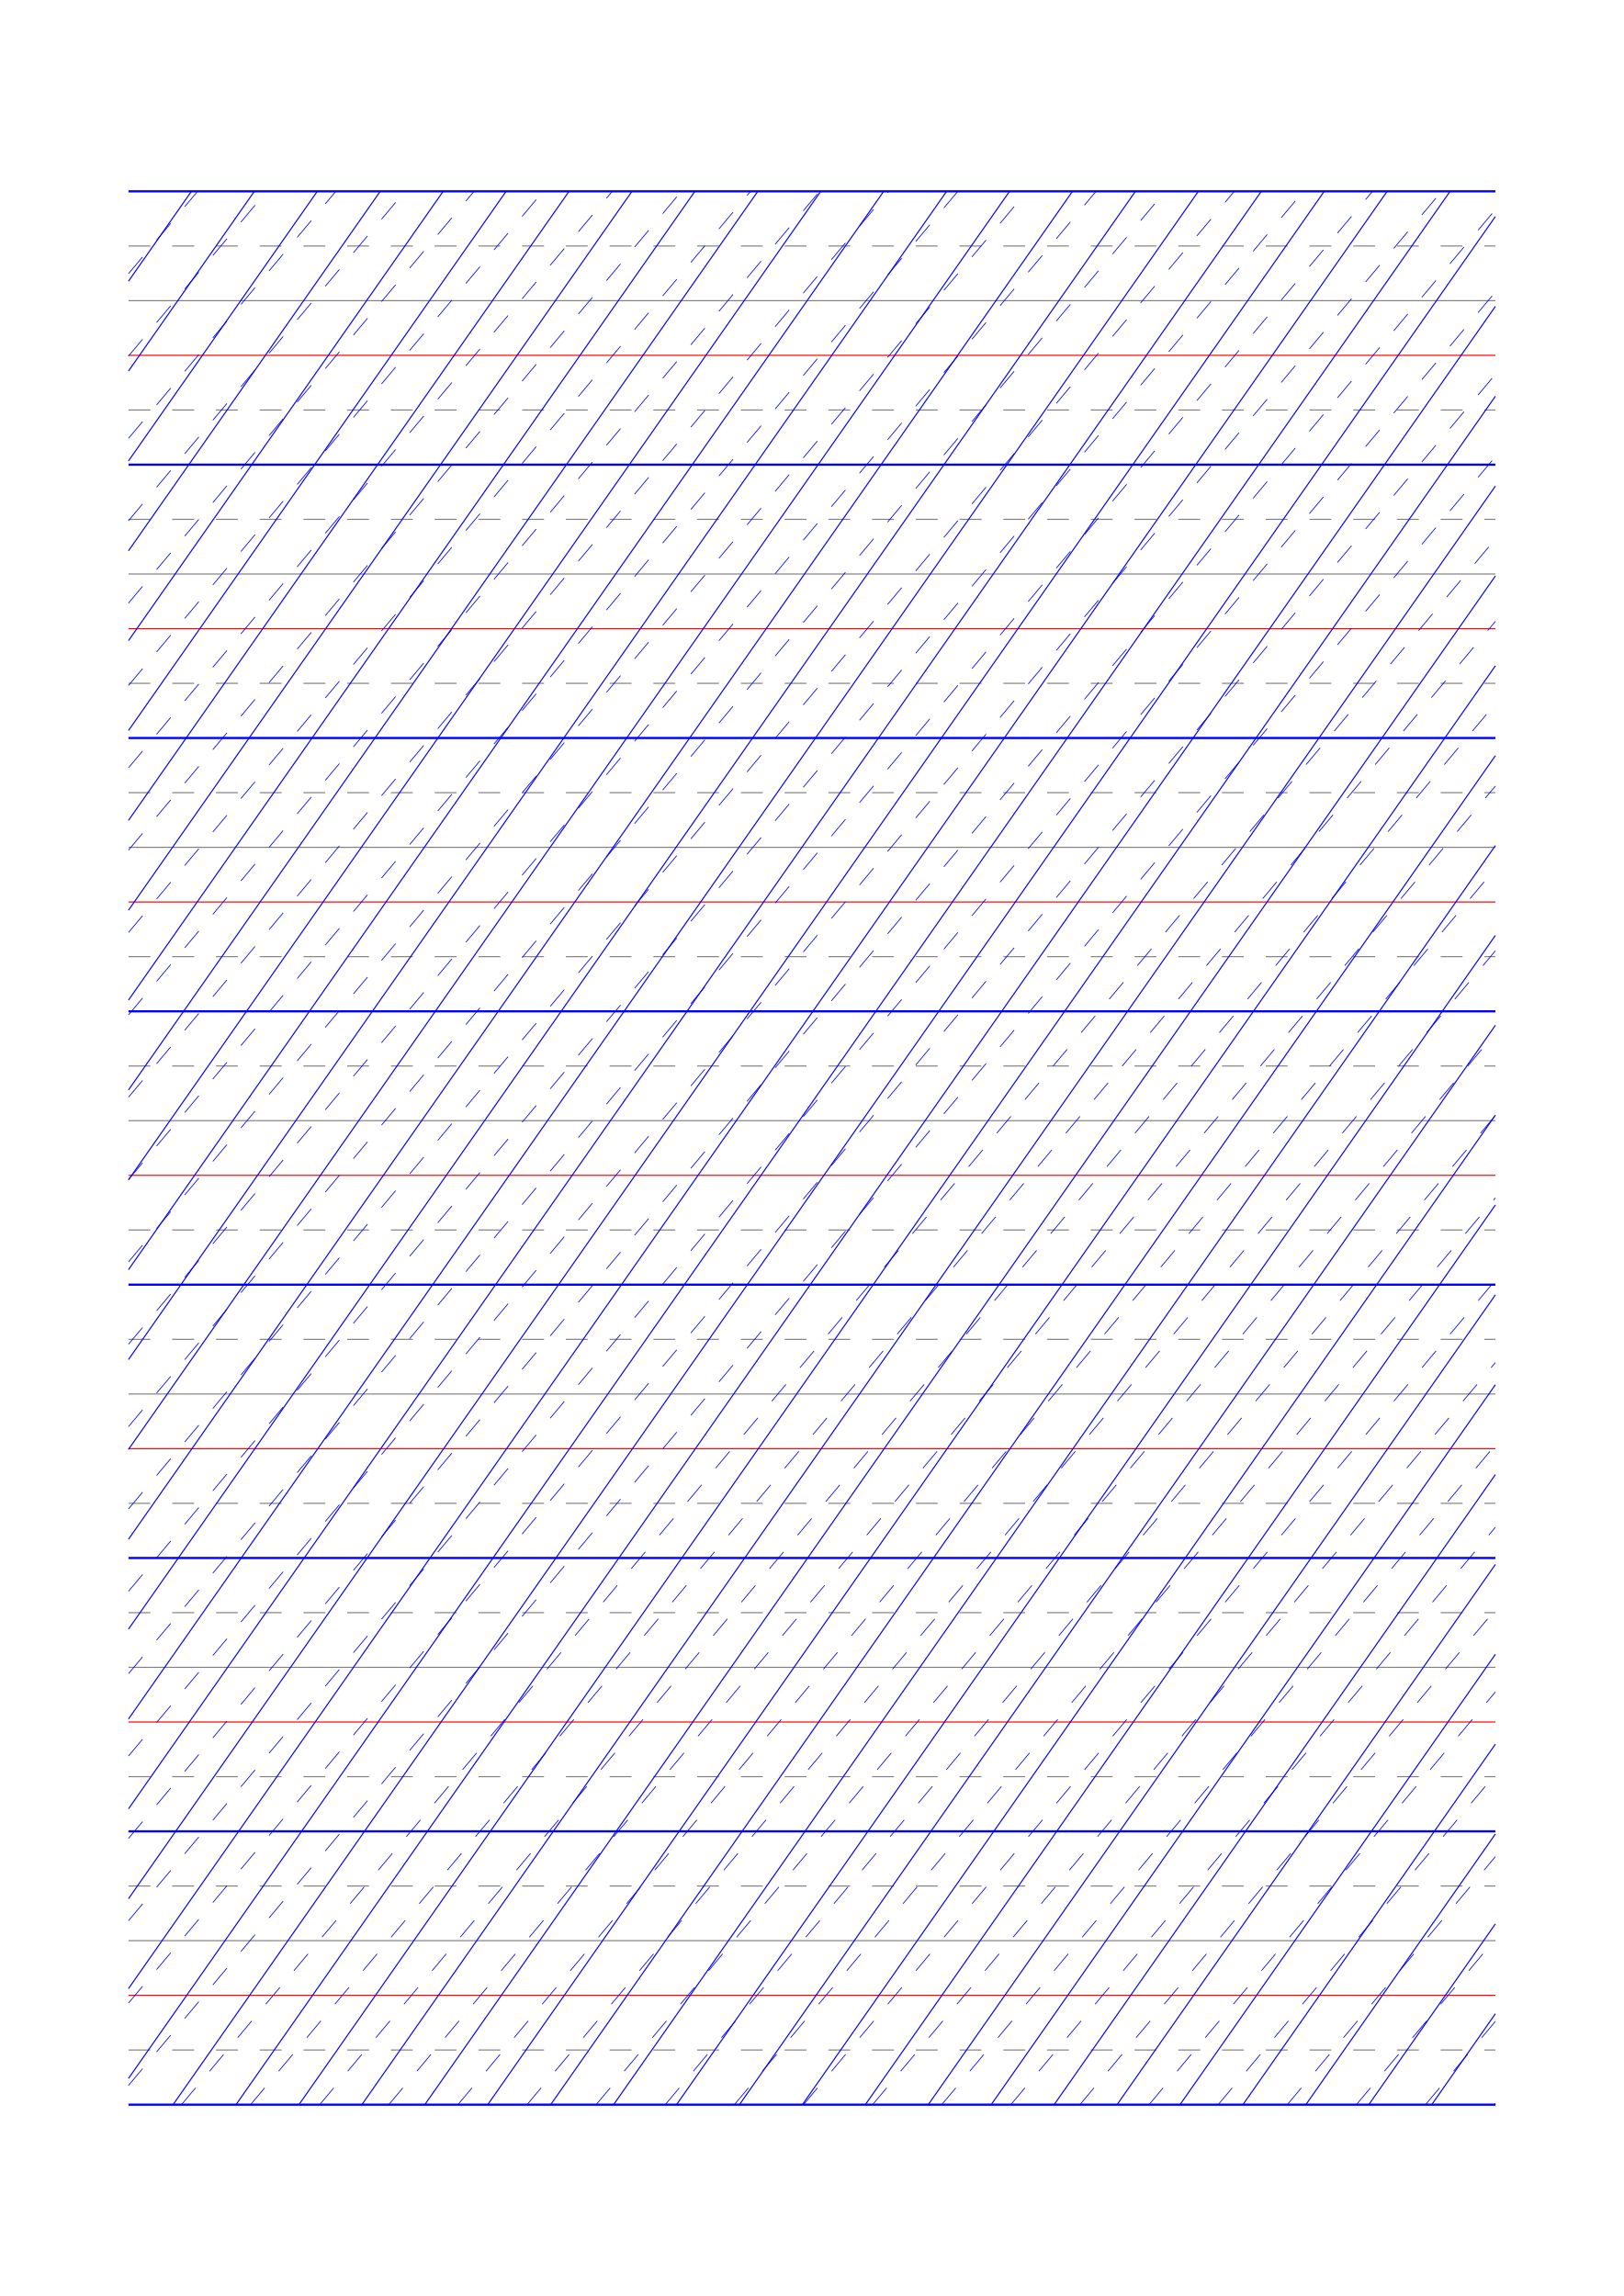
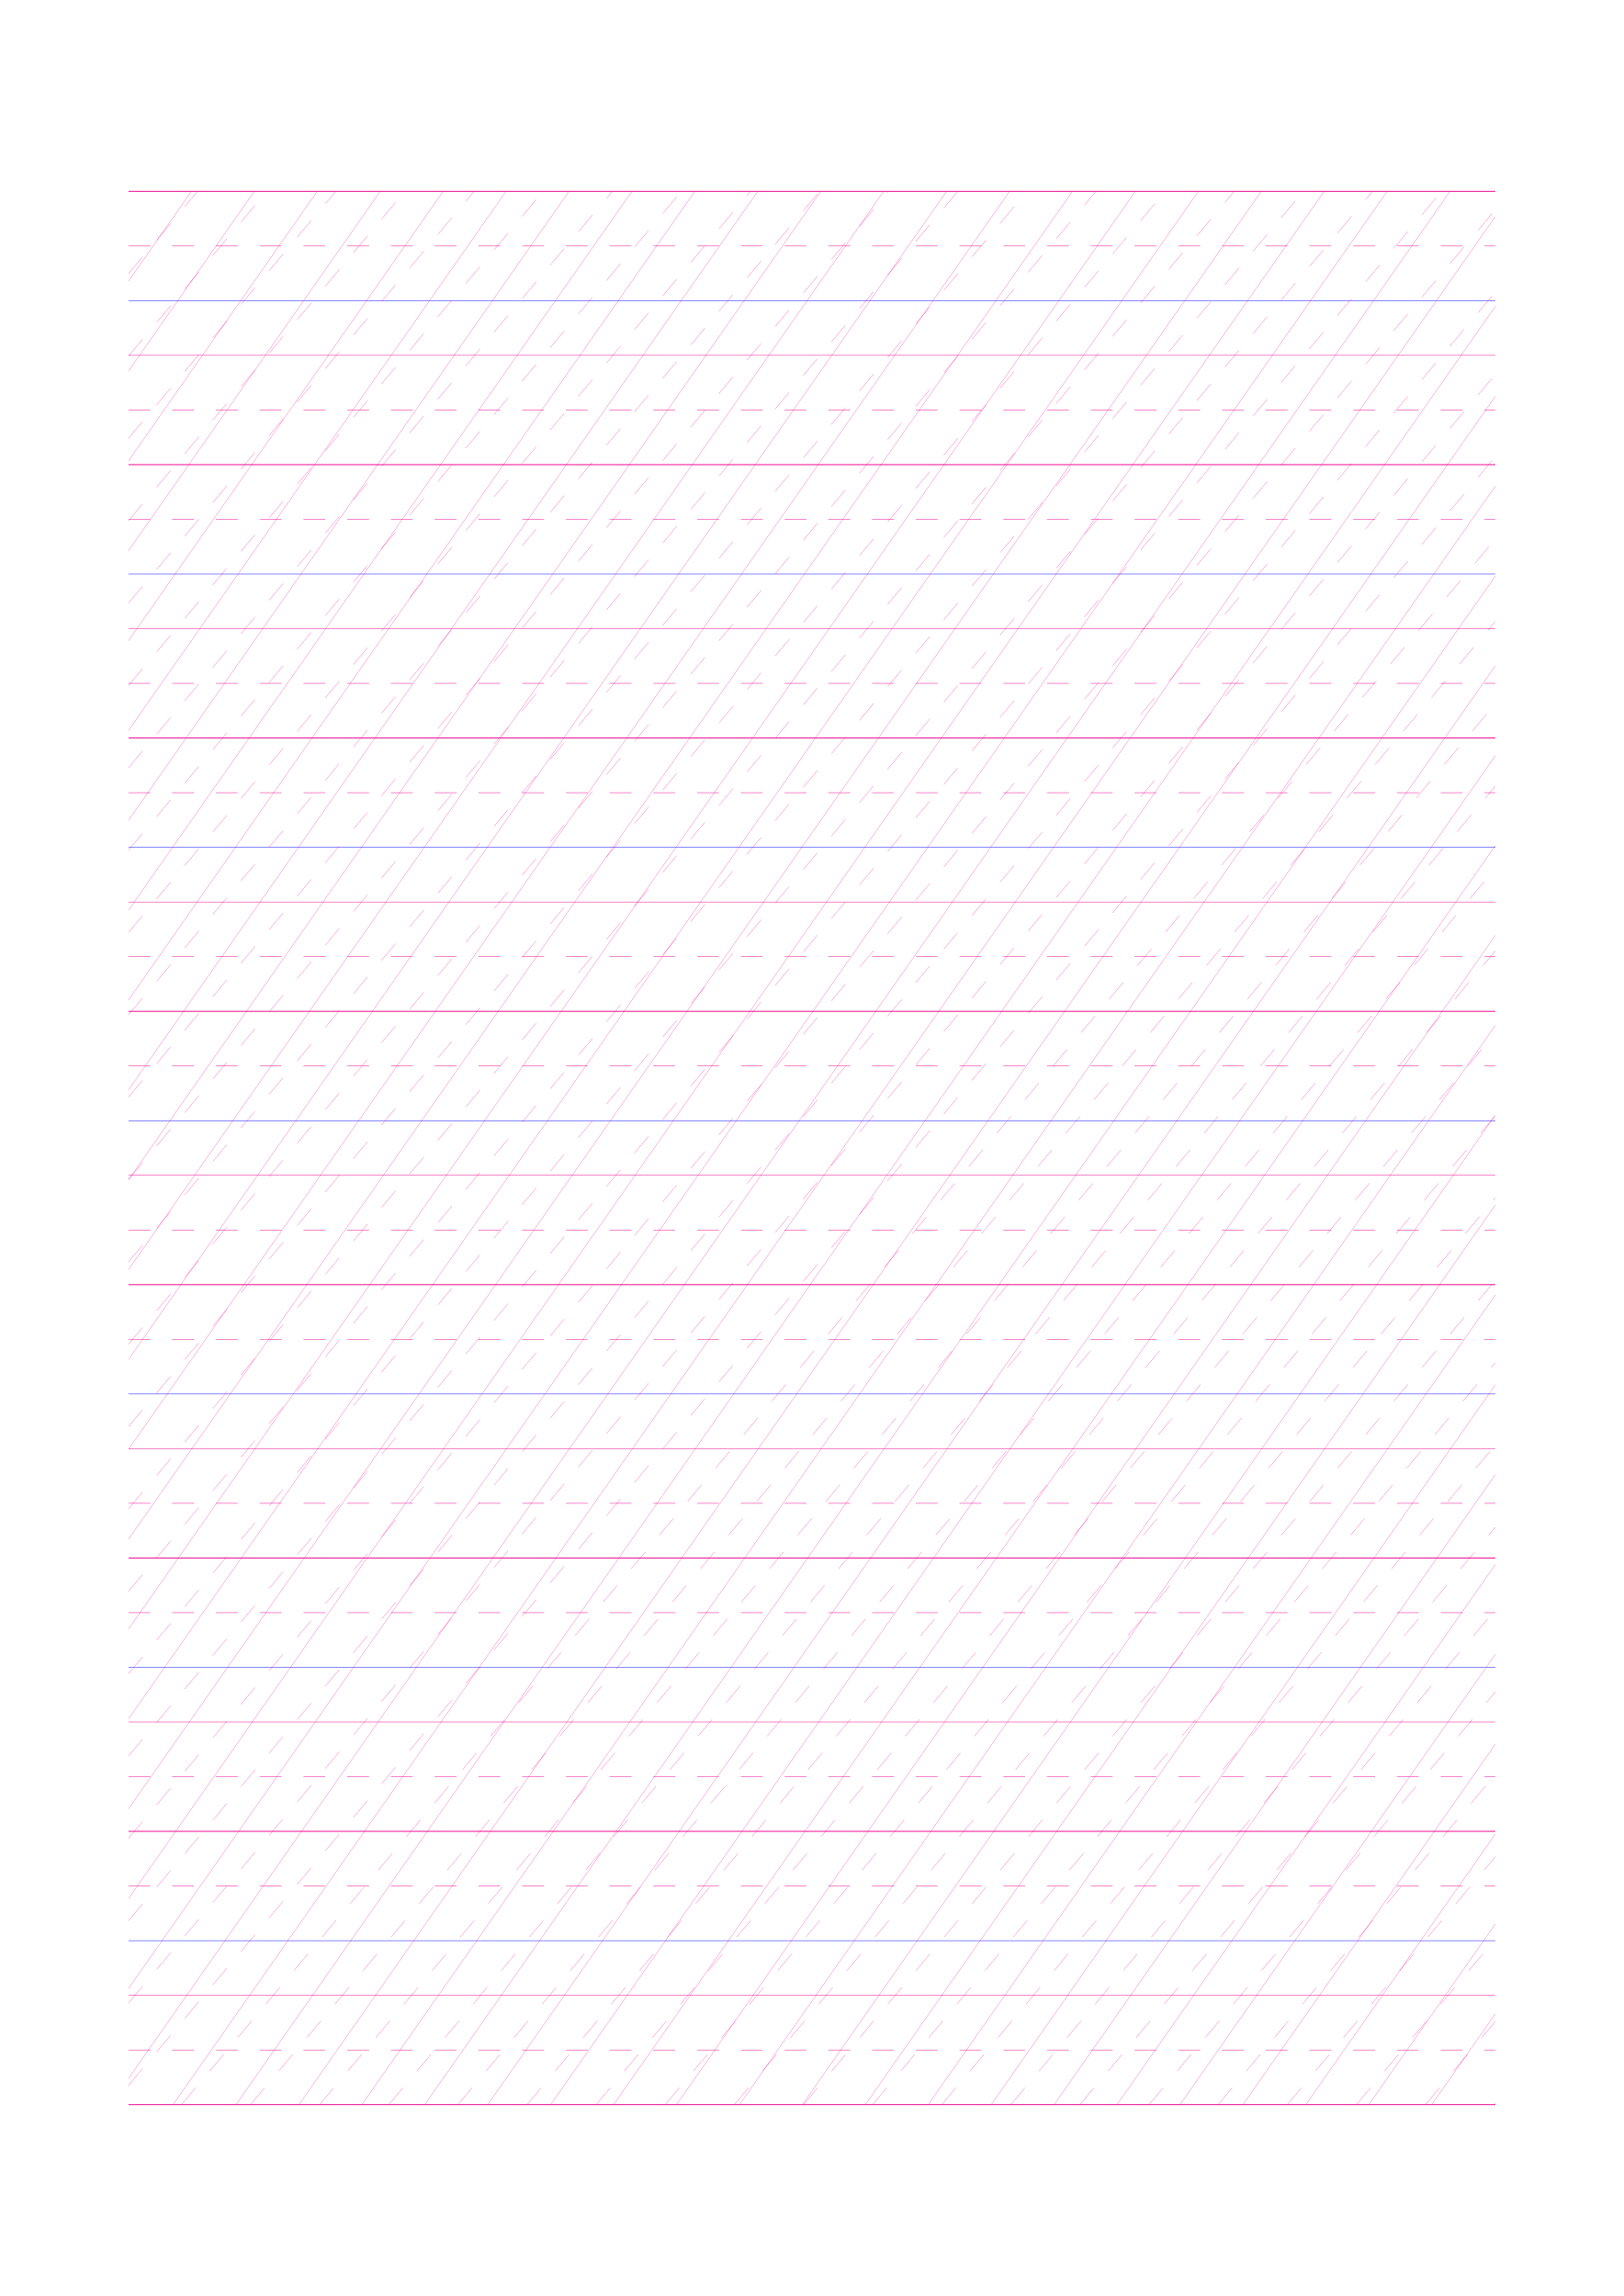
- <svg xmlns="http://www.w3.org/2000/svg" width="148.5mm" height="210.0mm" viewBox="0 0 148.5 210.0">
+ <svg xmlns="http://www.w3.org/2000/svg" width="148.5mm" height="210.0mm" viewBox="0 0 148.5 210.0" shape-rendering="geometricPrecision">
+   <style>
+     svg       { stroke: #ed008c; stroke-width: 0.04; }
+     .altcolor { stroke: blue; }
+     .thin     { stroke-width: 0.02; }
+     .thick    { stroke-width: 0.08; }
+     .dashed   { stroke-dasharray: 2 2; }
+   </style>
  <g id="sheet">
-     <line x1="11.75" y1="17.5" x2="136.75" y2="17.5" stroke="blue" stroke-width="0.2" tags="ascender2" />
-     <line x1="11.75" y1="22.5" x2="136.75" y2="22.5" stroke="grey" stroke-width="0.1" stroke-dasharray="2, 2" tags="ascender1" />
-     <line x1="11.75" y1="27.5" x2="136.75" y2="27.5" stroke="grey" stroke-width="0.1" tags="waist" />
-     <line x1="11.75" y1="32.5" x2="136.75" y2="32.5" stroke="red" stroke-width="0.1" tags="base" />
-     <line x1="11.75" y1="37.5" x2="136.75" y2="37.5" stroke="grey" stroke-width="0.1" stroke-dasharray="2, 2" tags="descender1" />
-     <line x1="11.75" y1="42.5" x2="136.75" y2="42.5" stroke="blue" stroke-width="0.2" tags="descender2" />
-     <line x1="11.75" y1="47.5" x2="136.75" y2="47.5" stroke="grey" stroke-width="0.1" stroke-dasharray="2, 2" tags="ascender1" />
-     <line x1="11.75" y1="52.5" x2="136.75" y2="52.5" stroke="grey" stroke-width="0.1" tags="waist" />
-     <line x1="11.75" y1="57.5" x2="136.75" y2="57.5" stroke="red" stroke-width="0.1" tags="base" />
-     <line x1="11.75" y1="62.5" x2="136.75" y2="62.5" stroke="grey" stroke-width="0.1" stroke-dasharray="2, 2" tags="descender1" />
-     <line x1="11.75" y1="67.5" x2="136.75" y2="67.5" stroke="blue" stroke-width="0.2" tags="descender2" />
-     <line x1="11.75" y1="72.5" x2="136.75" y2="72.5" stroke="grey" stroke-width="0.1" stroke-dasharray="2, 2" tags="ascender1" />
-     <line x1="11.75" y1="77.5" x2="136.75" y2="77.5" stroke="grey" stroke-width="0.1" tags="waist" />
-     <line x1="11.75" y1="82.5" x2="136.75" y2="82.5" stroke="red" stroke-width="0.1" tags="base" />
-     <line x1="11.75" y1="87.5" x2="136.75" y2="87.5" stroke="grey" stroke-width="0.1" stroke-dasharray="2, 2" tags="descender1" />
-     <line x1="11.75" y1="92.5" x2="136.75" y2="92.5" stroke="blue" stroke-width="0.2" tags="descender2" />
-     <line x1="11.75" y1="97.5" x2="136.75" y2="97.5" stroke="grey" stroke-width="0.1" stroke-dasharray="2, 2" tags="ascender1" />
-     <line x1="11.75" y1="102.5" x2="136.75" y2="102.5" stroke="grey" stroke-width="0.1" tags="waist" />
-     <line x1="11.75" y1="107.5" x2="136.75" y2="107.5" stroke="red" stroke-width="0.1" tags="base" />
-     <line x1="11.75" y1="112.5" x2="136.75" y2="112.5" stroke="grey" stroke-width="0.1" stroke-dasharray="2, 2" tags="descender1" />
-     <line x1="11.75" y1="117.5" x2="136.75" y2="117.5" stroke="blue" stroke-width="0.2" tags="descender2" />
-     <line x1="11.75" y1="122.5" x2="136.75" y2="122.5" stroke="grey" stroke-width="0.1" stroke-dasharray="2, 2" tags="ascender1" />
-     <line x1="11.75" y1="127.5" x2="136.75" y2="127.5" stroke="grey" stroke-width="0.1" tags="waist" />
-     <line x1="11.75" y1="132.5" x2="136.75" y2="132.5" stroke="red" stroke-width="0.1" tags="base" />
-     <line x1="11.75" y1="137.5" x2="136.75" y2="137.5" stroke="grey" stroke-width="0.1" stroke-dasharray="2, 2" tags="descender1" />
-     <line x1="11.75" y1="142.5" x2="136.75" y2="142.5" stroke="blue" stroke-width="0.2" tags="descender2" />
-     <line x1="11.75" y1="147.5" x2="136.75" y2="147.5" stroke="grey" stroke-width="0.1" stroke-dasharray="2, 2" tags="ascender1" />
-     <line x1="11.75" y1="152.5" x2="136.75" y2="152.5" stroke="grey" stroke-width="0.1" tags="waist" />
-     <line x1="11.75" y1="157.5" x2="136.75" y2="157.5" stroke="red" stroke-width="0.1" tags="base" />
-     <line x1="11.75" y1="162.5" x2="136.75" y2="162.5" stroke="grey" stroke-width="0.1" stroke-dasharray="2, 2" tags="descender1" />
-     <line x1="11.75" y1="167.5" x2="136.75" y2="167.5" stroke="blue" stroke-width="0.2" tags="descender2" />
-     <line x1="11.75" y1="172.5" x2="136.75" y2="172.5" stroke="grey" stroke-width="0.1" stroke-dasharray="2, 2" tags="ascender1" />
-     <line x1="11.75" y1="177.5" x2="136.75" y2="177.5" stroke="grey" stroke-width="0.1" tags="waist" />
-     <line x1="11.75" y1="182.5" x2="136.75" y2="182.5" stroke="red" stroke-width="0.1" tags="base" />
-     <line x1="11.75" y1="187.5" x2="136.75" y2="187.5" stroke="grey" stroke-width="0.1" stroke-dasharray="2, 2" tags="descender1" />
-     <line x1="11.75" y1="192.5" x2="136.75" y2="192.5" stroke="blue" stroke-width="0.2" tags="descender2" />
-     <line x1="11.75" y1="17.5" x2="11.75" y2="17.5" stroke="blue" stroke-width="0.1" tags="slant" />
-     <line x1="11.75" y1="25.719" x2="17.505" y2="17.5" stroke="blue" stroke-width="0.1" tags="slant" />
-     <line x1="11.75" y1="33.938" x2="23.26" y2="17.5" stroke="blue" stroke-width="0.1" tags="slant" />
-     <line x1="11.75" y1="42.157" x2="29.015" y2="17.5" stroke="blue" stroke-width="0.1" tags="slant" />
-     <line x1="11.75" y1="50.377" x2="34.77" y2="17.5" stroke="blue" stroke-width="0.1" tags="slant" />
-     <line x1="11.75" y1="58.596" x2="40.526" y2="17.5" stroke="blue" stroke-width="0.1" tags="slant" />
-     <line x1="11.75" y1="66.815" x2="46.281" y2="17.5" stroke="blue" stroke-width="0.1" tags="slant" />
-     <line x1="11.75" y1="75.034" x2="52.036" y2="17.5" stroke="blue" stroke-width="0.1" tags="slant" />
-     <line x1="11.75" y1="83.253" x2="57.791" y2="17.5" stroke="blue" stroke-width="0.1" tags="slant" />
-     <line x1="11.75" y1="91.472" x2="63.546" y2="17.5" stroke="blue" stroke-width="0.1" tags="slant" />
-     <line x1="11.75" y1="99.691" x2="69.301" y2="17.5" stroke="blue" stroke-width="0.1" tags="slant" />
-     <line x1="11.75" y1="107.911" x2="75.056" y2="17.5" stroke="blue" stroke-width="0.1" tags="slant" />
-     <line x1="11.75" y1="116.13" x2="80.811" y2="17.5" stroke="blue" stroke-width="0.1" tags="slant" />
-     <line x1="11.75" y1="124.349" x2="86.566" y2="17.5" stroke="blue" stroke-width="0.1" tags="slant" />
-     <line x1="11.75" y1="132.568" x2="92.321" y2="17.5" stroke="blue" stroke-width="0.1" tags="slant" />
-     <line x1="11.75" y1="140.787" x2="98.077" y2="17.5" stroke="blue" stroke-width="0.1" tags="slant" />
-     <line x1="11.75" y1="149.006" x2="103.832" y2="17.5" stroke="blue" stroke-width="0.1" tags="slant" />
-     <line x1="11.75" y1="157.225" x2="109.587" y2="17.5" stroke="blue" stroke-width="0.1" tags="slant" />
-     <line x1="11.75" y1="165.444" x2="115.342" y2="17.5" stroke="blue" stroke-width="0.1" tags="slant" />
-     <line x1="11.75" y1="173.664" x2="121.097" y2="17.5" stroke="blue" stroke-width="0.1" tags="slant" />
-     <line x1="11.75" y1="181.883" x2="126.852" y2="17.5" stroke="blue" stroke-width="0.1" tags="slant" />
-     <line x1="11.75" y1="190.102" x2="132.607" y2="17.5" stroke="blue" stroke-width="0.1" tags="slant" />
-     <line x1="15.826" y1="192.5" x2="136.75" y2="19.803" stroke="blue" stroke-width="0.1" tags="slant" />
-     <line x1="21.581" y1="192.5" x2="136.75" y2="28.022" stroke="blue" stroke-width="0.1" tags="slant" />
-     <line x1="27.336" y1="192.5" x2="136.75" y2="36.241" stroke="blue" stroke-width="0.1" tags="slant" />
-     <line x1="33.091" y1="192.5" x2="136.75" y2="44.46" stroke="blue" stroke-width="0.1" tags="slant" />
-     <line x1="38.846" y1="192.5" x2="136.75" y2="52.679" stroke="blue" stroke-width="0.1" tags="slant" />
-     <line x1="44.601" y1="192.5" x2="136.75" y2="60.898" stroke="blue" stroke-width="0.1" tags="slant" />
-     <line x1="50.357" y1="192.5" x2="136.75" y2="69.117" stroke="blue" stroke-width="0.1" tags="slant" />
-     <line x1="56.112" y1="192.5" x2="136.75" y2="77.337" stroke="blue" stroke-width="0.1" tags="slant" />
-     <line x1="61.867" y1="192.5" x2="136.75" y2="85.556" stroke="blue" stroke-width="0.1" tags="slant" />
-     <line x1="67.622" y1="192.5" x2="136.75" y2="93.775" stroke="blue" stroke-width="0.1" tags="slant" />
-     <line x1="73.377" y1="192.5" x2="136.75" y2="101.994" stroke="blue" stroke-width="0.1" tags="slant" />
-     <line x1="79.132" y1="192.5" x2="136.75" y2="110.213" stroke="blue" stroke-width="0.1" tags="slant" />
-     <line x1="84.887" y1="192.5" x2="136.75" y2="118.432" stroke="blue" stroke-width="0.1" tags="slant" />
-     <line x1="90.642" y1="192.5" x2="136.75" y2="126.651" stroke="blue" stroke-width="0.1" tags="slant" />
-     <line x1="96.397" y1="192.5" x2="136.75" y2="134.87" stroke="blue" stroke-width="0.1" tags="slant" />
-     <line x1="102.152" y1="192.5" x2="136.75" y2="143.09" stroke="blue" stroke-width="0.1" tags="slant" />
-     <line x1="107.908" y1="192.5" x2="136.75" y2="151.309" stroke="blue" stroke-width="0.1" tags="slant" />
-     <line x1="113.663" y1="192.5" x2="136.75" y2="159.528" stroke="blue" stroke-width="0.1" tags="slant" />
-     <line x1="119.418" y1="192.5" x2="136.75" y2="167.747" stroke="blue" stroke-width="0.1" tags="slant" />
-     <line x1="125.173" y1="192.5" x2="136.75" y2="175.966" stroke="blue" stroke-width="0.1" tags="slant" />
-     <line x1="130.928" y1="192.5" x2="136.75" y2="184.185" stroke="blue" stroke-width="0.1" tags="slant" />
-     <line x1="136.683" y1="192.5" x2="136.75" y2="192.404" stroke="blue" stroke-width="0.1" tags="slant" />
-     <line x1="11.75" y1="25.032" x2="18.07" y2="17.5" stroke="blue" stroke-width="0.07" stroke-dasharray="2, 2" tags="connective" />
-     <line x1="11.75" y1="32.564" x2="24.39" y2="17.5" stroke="blue" stroke-width="0.07" stroke-dasharray="2, 2" tags="connective" />
-     <line x1="11.75" y1="40.096" x2="30.711" y2="17.5" stroke="blue" stroke-width="0.07" stroke-dasharray="2, 2" tags="connective" />
-     <line x1="11.75" y1="47.629" x2="37.031" y2="17.5" stroke="blue" stroke-width="0.07" stroke-dasharray="2, 2" tags="connective" />
-     <line x1="11.75" y1="55.161" x2="43.351" y2="17.5" stroke="blue" stroke-width="0.07" stroke-dasharray="2, 2" tags="connective" />
-     <line x1="11.75" y1="62.693" x2="49.671" y2="17.5" stroke="blue" stroke-width="0.07" stroke-dasharray="2, 2" tags="connective" />
-     <line x1="11.75" y1="70.225" x2="55.991" y2="17.5" stroke="blue" stroke-width="0.07" stroke-dasharray="2, 2" tags="connective" />
-     <line x1="11.75" y1="77.757" x2="62.312" y2="17.5" stroke="blue" stroke-width="0.07" stroke-dasharray="2, 2" tags="connective" />
-     <line x1="11.75" y1="85.289" x2="68.632" y2="17.5" stroke="blue" stroke-width="0.07" stroke-dasharray="2, 2" tags="connective" />
-     <line x1="11.75" y1="92.821" x2="74.952" y2="17.5" stroke="blue" stroke-width="0.07" stroke-dasharray="2, 2" tags="connective" />
-     <line x1="11.75" y1="100.353" x2="81.272" y2="17.5" stroke="blue" stroke-width="0.07" stroke-dasharray="2, 2" tags="connective" />
-     <line x1="11.75" y1="107.886" x2="87.593" y2="17.5" stroke="blue" stroke-width="0.07" stroke-dasharray="2, 2" tags="connective" />
-     <line x1="11.75" y1="115.418" x2="93.913" y2="17.5" stroke="blue" stroke-width="0.07" stroke-dasharray="2, 2" tags="connective" />
-     <line x1="11.75" y1="122.95" x2="100.233" y2="17.5" stroke="blue" stroke-width="0.07" stroke-dasharray="2, 2" tags="connective" />
-     <line x1="11.75" y1="130.482" x2="106.553" y2="17.5" stroke="blue" stroke-width="0.07" stroke-dasharray="2, 2" tags="connective" />
-     <line x1="11.75" y1="138.014" x2="112.873" y2="17.5" stroke="blue" stroke-width="0.07" stroke-dasharray="2, 2" tags="connective" />
-     <line x1="11.75" y1="145.546" x2="119.194" y2="17.5" stroke="blue" stroke-width="0.07" stroke-dasharray="2, 2" tags="connective" />
-     <line x1="11.75" y1="153.078" x2="125.514" y2="17.5" stroke="blue" stroke-width="0.07" stroke-dasharray="2, 2" tags="connective" />
-     <line x1="11.75" y1="160.61" x2="131.834" y2="17.5" stroke="blue" stroke-width="0.07" stroke-dasharray="2, 2" tags="connective" />
-     <line x1="11.75" y1="168.143" x2="136.75" y2="19.173" stroke="blue" stroke-width="0.07" stroke-dasharray="2, 2" tags="connective" />
-     <line x1="11.75" y1="175.675" x2="136.75" y2="26.706" stroke="blue" stroke-width="0.07" stroke-dasharray="2, 2" tags="connective" />
-     <line x1="11.75" y1="183.207" x2="136.75" y2="34.238" stroke="blue" stroke-width="0.07" stroke-dasharray="2, 2" tags="connective" />
-     <line x1="11.75" y1="190.739" x2="136.75" y2="41.77" stroke="blue" stroke-width="0.07" stroke-dasharray="2, 2" tags="connective" />
-     <line x1="16.593" y1="192.5" x2="136.75" y2="49.302" stroke="blue" stroke-width="0.07" stroke-dasharray="2, 2" tags="connective" />
-     <line x1="22.913" y1="192.5" x2="136.75" y2="56.834" stroke="blue" stroke-width="0.07" stroke-dasharray="2, 2" tags="connective" />
-     <line x1="29.233" y1="192.5" x2="136.75" y2="64.366" stroke="blue" stroke-width="0.07" stroke-dasharray="2, 2" tags="connective" />
-     <line x1="35.553" y1="192.5" x2="136.75" y2="71.898" stroke="blue" stroke-width="0.07" stroke-dasharray="2, 2" tags="connective" />
-     <line x1="41.873" y1="192.5" x2="136.75" y2="79.43" stroke="blue" stroke-width="0.07" stroke-dasharray="2, 2" tags="connective" />
-     <line x1="48.194" y1="192.5" x2="136.75" y2="86.963" stroke="blue" stroke-width="0.07" stroke-dasharray="2, 2" tags="connective" />
-     <line x1="54.514" y1="192.5" x2="136.75" y2="94.495" stroke="blue" stroke-width="0.07" stroke-dasharray="2, 2" tags="connective" />
-     <line x1="60.834" y1="192.5" x2="136.75" y2="102.027" stroke="blue" stroke-width="0.07" stroke-dasharray="2, 2" tags="connective" />
-     <line x1="67.154" y1="192.5" x2="136.75" y2="109.559" stroke="blue" stroke-width="0.07" stroke-dasharray="2, 2" tags="connective" />
-     <line x1="73.474" y1="192.5" x2="136.75" y2="117.091" stroke="blue" stroke-width="0.07" stroke-dasharray="2, 2" tags="connective" />
-     <line x1="79.795" y1="192.5" x2="136.75" y2="124.623" stroke="blue" stroke-width="0.07" stroke-dasharray="2, 2" tags="connective" />
-     <line x1="86.115" y1="192.5" x2="136.75" y2="132.155" stroke="blue" stroke-width="0.07" stroke-dasharray="2, 2" tags="connective" />
-     <line x1="92.435" y1="192.5" x2="136.75" y2="139.688" stroke="blue" stroke-width="0.07" stroke-dasharray="2, 2" tags="connective" />
-     <line x1="98.755" y1="192.5" x2="136.75" y2="147.22" stroke="blue" stroke-width="0.07" stroke-dasharray="2, 2" tags="connective" />
-     <line x1="105.075" y1="192.5" x2="136.75" y2="154.752" stroke="blue" stroke-width="0.07" stroke-dasharray="2, 2" tags="connective" />
-     <line x1="111.396" y1="192.5" x2="136.75" y2="162.284" stroke="blue" stroke-width="0.07" stroke-dasharray="2, 2" tags="connective" />
-     <line x1="117.716" y1="192.5" x2="136.75" y2="169.816" stroke="blue" stroke-width="0.07" stroke-dasharray="2, 2" tags="connective" />
-     <line x1="124.036" y1="192.5" x2="136.75" y2="177.348" stroke="blue" stroke-width="0.07" stroke-dasharray="2, 2" tags="connective" />
-     <line x1="130.356" y1="192.5" x2="136.75" y2="184.88" stroke="blue" stroke-width="0.07" stroke-dasharray="2, 2" tags="connective" />
-     <line x1="136.677" y1="192.5" x2="136.75" y2="192.412" stroke="blue" stroke-width="0.07" stroke-dasharray="2, 2" tags="connective" />
+     <line x1="11.75" y1="17.5" x2="136.75" y2="17.5" class="ascender2 thick" />
+     <line x1="11.75" y1="22.5" x2="136.75" y2="22.5" class="ascender1 dashed" />
+     <line x1="11.75" y1="27.5" x2="136.75" y2="27.5" class="waist altcolor" />
+     <line x1="11.75" y1="32.5" x2="136.75" y2="32.5" class="base" />
+     <line x1="11.75" y1="37.5" x2="136.75" y2="37.5" class="descender1 dashed" />
+     <line x1="11.75" y1="42.5" x2="136.75" y2="42.5" class="descender2 thick" />
+     <line x1="11.75" y1="47.5" x2="136.75" y2="47.5" class="ascender1 dashed" />
+     <line x1="11.75" y1="52.5" x2="136.75" y2="52.5" class="waist altcolor" />
+     <line x1="11.75" y1="57.5" x2="136.75" y2="57.5" class="base" />
+     <line x1="11.75" y1="62.5" x2="136.75" y2="62.5" class="descender1 dashed" />
+     <line x1="11.75" y1="67.5" x2="136.75" y2="67.5" class="descender2 thick" />
+     <line x1="11.75" y1="72.5" x2="136.75" y2="72.5" class="ascender1 dashed" />
+     <line x1="11.75" y1="77.5" x2="136.75" y2="77.5" class="waist altcolor" />
+     <line x1="11.75" y1="82.5" x2="136.75" y2="82.5" class="base" />
+     <line x1="11.75" y1="87.5" x2="136.75" y2="87.5" class="descender1 dashed" />
+     <line x1="11.75" y1="92.5" x2="136.75" y2="92.5" class="descender2 thick" />
+     <line x1="11.75" y1="97.5" x2="136.75" y2="97.5" class="ascender1 dashed" />
+     <line x1="11.75" y1="102.5" x2="136.75" y2="102.5" class="waist altcolor" />
+     <line x1="11.75" y1="107.5" x2="136.75" y2="107.5" class="base" />
+     <line x1="11.75" y1="112.5" x2="136.75" y2="112.5" class="descender1 dashed" />
+     <line x1="11.75" y1="117.5" x2="136.75" y2="117.5" class="descender2 thick" />
+     <line x1="11.75" y1="122.5" x2="136.75" y2="122.5" class="ascender1 dashed" />
+     <line x1="11.75" y1="127.5" x2="136.75" y2="127.5" class="waist altcolor" />
+     <line x1="11.75" y1="132.5" x2="136.75" y2="132.5" class="base" />
+     <line x1="11.75" y1="137.5" x2="136.75" y2="137.5" class="descender1 dashed" />
+     <line x1="11.75" y1="142.5" x2="136.75" y2="142.5" class="descender2 thick" />
+     <line x1="11.75" y1="147.5" x2="136.75" y2="147.5" class="ascender1 dashed" />
+     <line x1="11.75" y1="152.5" x2="136.75" y2="152.5" class="waist altcolor" />
+     <line x1="11.75" y1="157.5" x2="136.75" y2="157.5" class="base" />
+     <line x1="11.75" y1="162.5" x2="136.75" y2="162.5" class="descender1 dashed" />
+     <line x1="11.75" y1="167.5" x2="136.75" y2="167.5" class="descender2 thick" />
+     <line x1="11.75" y1="172.5" x2="136.75" y2="172.5" class="ascender1 dashed" />
+     <line x1="11.75" y1="177.5" x2="136.75" y2="177.5" class="waist altcolor" />
+     <line x1="11.75" y1="182.5" x2="136.75" y2="182.5" class="base" />
+     <line x1="11.75" y1="187.5" x2="136.75" y2="187.5" class="descender1 dashed" />
+     <line x1="11.75" y1="192.5" x2="136.75" y2="192.5" class="descender2 thick" />
+     <line x1="11.75" y1="17.5" x2="11.75" y2="17.5" class="slant thin" />
+     <line x1="11.75" y1="25.719" x2="17.505" y2="17.5" class="slant thin" />
+     <line x1="11.75" y1="33.938" x2="23.26" y2="17.5" class="slant thin" />
+     <line x1="11.75" y1="42.157" x2="29.015" y2="17.5" class="slant thin" />
+     <line x1="11.75" y1="50.377" x2="34.77" y2="17.5" class="slant thin" />
+     <line x1="11.75" y1="58.596" x2="40.526" y2="17.5" class="slant thin" />
+     <line x1="11.75" y1="66.815" x2="46.281" y2="17.5" class="slant thin" />
+     <line x1="11.75" y1="75.034" x2="52.036" y2="17.5" class="slant thin" />
+     <line x1="11.75" y1="83.253" x2="57.791" y2="17.5" class="slant thin" />
+     <line x1="11.75" y1="91.472" x2="63.546" y2="17.5" class="slant thin" />
+     <line x1="11.75" y1="99.691" x2="69.301" y2="17.5" class="slant thin" />
+     <line x1="11.75" y1="107.911" x2="75.056" y2="17.5" class="slant thin" />
+     <line x1="11.75" y1="116.13" x2="80.811" y2="17.5" class="slant thin" />
+     <line x1="11.75" y1="124.349" x2="86.566" y2="17.5" class="slant thin" />
+     <line x1="11.75" y1="132.568" x2="92.321" y2="17.5" class="slant thin" />
+     <line x1="11.75" y1="140.787" x2="98.077" y2="17.5" class="slant thin" />
+     <line x1="11.75" y1="149.006" x2="103.832" y2="17.5" class="slant thin" />
+     <line x1="11.75" y1="157.225" x2="109.587" y2="17.5" class="slant thin" />
+     <line x1="11.75" y1="165.444" x2="115.342" y2="17.5" class="slant thin" />
+     <line x1="11.75" y1="173.664" x2="121.097" y2="17.5" class="slant thin" />
+     <line x1="11.75" y1="181.883" x2="126.852" y2="17.5" class="slant thin" />
+     <line x1="11.75" y1="190.102" x2="132.607" y2="17.5" class="slant thin" />
+     <line x1="15.826" y1="192.5" x2="136.75" y2="19.803" class="slant thin" />
+     <line x1="21.581" y1="192.5" x2="136.75" y2="28.022" class="slant thin" />
+     <line x1="27.336" y1="192.5" x2="136.75" y2="36.241" class="slant thin" />
+     <line x1="33.091" y1="192.5" x2="136.75" y2="44.46" class="slant thin" />
+     <line x1="38.846" y1="192.5" x2="136.75" y2="52.679" class="slant thin" />
+     <line x1="44.601" y1="192.5" x2="136.75" y2="60.898" class="slant thin" />
+     <line x1="50.357" y1="192.5" x2="136.75" y2="69.117" class="slant thin" />
+     <line x1="56.112" y1="192.5" x2="136.75" y2="77.337" class="slant thin" />
+     <line x1="61.867" y1="192.5" x2="136.75" y2="85.556" class="slant thin" />
+     <line x1="67.622" y1="192.5" x2="136.75" y2="93.775" class="slant thin" />
+     <line x1="73.377" y1="192.5" x2="136.75" y2="101.994" class="slant thin" />
+     <line x1="79.132" y1="192.5" x2="136.75" y2="110.213" class="slant thin" />
+     <line x1="84.887" y1="192.5" x2="136.75" y2="118.432" class="slant thin" />
+     <line x1="90.642" y1="192.5" x2="136.75" y2="126.651" class="slant thin" />
+     <line x1="96.397" y1="192.5" x2="136.75" y2="134.87" class="slant thin" />
+     <line x1="102.152" y1="192.5" x2="136.75" y2="143.09" class="slant thin" />
+     <line x1="107.908" y1="192.5" x2="136.75" y2="151.309" class="slant thin" />
+     <line x1="113.663" y1="192.5" x2="136.75" y2="159.528" class="slant thin" />
+     <line x1="119.418" y1="192.5" x2="136.75" y2="167.747" class="slant thin" />
+     <line x1="125.173" y1="192.5" x2="136.75" y2="175.966" class="slant thin" />
+     <line x1="130.928" y1="192.5" x2="136.75" y2="184.185" class="slant thin" />
+     <line x1="136.683" y1="192.5" x2="136.75" y2="192.404" class="slant thin" />
+     <line x1="11.75" y1="25.032" x2="18.07" y2="17.5" class="connective thin dashed" />
+     <line x1="11.75" y1="32.564" x2="24.39" y2="17.5" class="connective thin dashed" />
+     <line x1="11.75" y1="40.096" x2="30.711" y2="17.5" class="connective thin dashed" />
+     <line x1="11.75" y1="47.629" x2="37.031" y2="17.5" class="connective thin dashed" />
+     <line x1="11.75" y1="55.161" x2="43.351" y2="17.5" class="connective thin dashed" />
+     <line x1="11.75" y1="62.693" x2="49.671" y2="17.5" class="connective thin dashed" />
+     <line x1="11.75" y1="70.225" x2="55.991" y2="17.5" class="connective thin dashed" />
+     <line x1="11.75" y1="77.757" x2="62.312" y2="17.5" class="connective thin dashed" />
+     <line x1="11.75" y1="85.289" x2="68.632" y2="17.5" class="connective thin dashed" />
+     <line x1="11.75" y1="92.821" x2="74.952" y2="17.5" class="connective thin dashed" />
+     <line x1="11.75" y1="100.353" x2="81.272" y2="17.5" class="connective thin dashed" />
+     <line x1="11.75" y1="107.886" x2="87.593" y2="17.5" class="connective thin dashed" />
+     <line x1="11.75" y1="115.418" x2="93.913" y2="17.5" class="connective thin dashed" />
+     <line x1="11.75" y1="122.95" x2="100.233" y2="17.5" class="connective thin dashed" />
+     <line x1="11.75" y1="130.482" x2="106.553" y2="17.5" class="connective thin dashed" />
+     <line x1="11.75" y1="138.014" x2="112.873" y2="17.5" class="connective thin dashed" />
+     <line x1="11.75" y1="145.546" x2="119.194" y2="17.5" class="connective thin dashed" />
+     <line x1="11.75" y1="153.078" x2="125.514" y2="17.5" class="connective thin dashed" />
+     <line x1="11.75" y1="160.61" x2="131.834" y2="17.5" class="connective thin dashed" />
+     <line x1="11.75" y1="168.143" x2="136.75" y2="19.173" class="connective thin dashed" />
+     <line x1="11.75" y1="175.675" x2="136.75" y2="26.706" class="connective thin dashed" />
+     <line x1="11.75" y1="183.207" x2="136.75" y2="34.238" class="connective thin dashed" />
+     <line x1="11.75" y1="190.739" x2="136.75" y2="41.77" class="connective thin dashed" />
+     <line x1="16.593" y1="192.5" x2="136.75" y2="49.302" class="connective thin dashed" />
+     <line x1="22.913" y1="192.5" x2="136.75" y2="56.834" class="connective thin dashed" />
+     <line x1="29.233" y1="192.5" x2="136.75" y2="64.366" class="connective thin dashed" />
+     <line x1="35.553" y1="192.5" x2="136.75" y2="71.898" class="connective thin dashed" />
+     <line x1="41.873" y1="192.5" x2="136.75" y2="79.43" class="connective thin dashed" />
+     <line x1="48.194" y1="192.5" x2="136.75" y2="86.963" class="connective thin dashed" />
+     <line x1="54.514" y1="192.5" x2="136.75" y2="94.495" class="connective thin dashed" />
+     <line x1="60.834" y1="192.5" x2="136.75" y2="102.027" class="connective thin dashed" />
+     <line x1="67.154" y1="192.5" x2="136.75" y2="109.559" class="connective thin dashed" />
+     <line x1="73.474" y1="192.5" x2="136.75" y2="117.091" class="connective thin dashed" />
+     <line x1="79.795" y1="192.5" x2="136.75" y2="124.623" class="connective thin dashed" />
+     <line x1="86.115" y1="192.5" x2="136.75" y2="132.155" class="connective thin dashed" />
+     <line x1="92.435" y1="192.5" x2="136.75" y2="139.688" class="connective thin dashed" />
+     <line x1="98.755" y1="192.5" x2="136.75" y2="147.22" class="connective thin dashed" />
+     <line x1="105.075" y1="192.5" x2="136.75" y2="154.752" class="connective thin dashed" />
+     <line x1="111.396" y1="192.5" x2="136.75" y2="162.284" class="connective thin dashed" />
+     <line x1="117.716" y1="192.5" x2="136.75" y2="169.816" class="connective thin dashed" />
+     <line x1="124.036" y1="192.5" x2="136.75" y2="177.348" class="connective thin dashed" />
+     <line x1="130.356" y1="192.5" x2="136.75" y2="184.88" class="connective thin dashed" />
+     <line x1="136.677" y1="192.5" x2="136.75" y2="192.412" class="connective thin dashed" />
  </g>
</svg>
